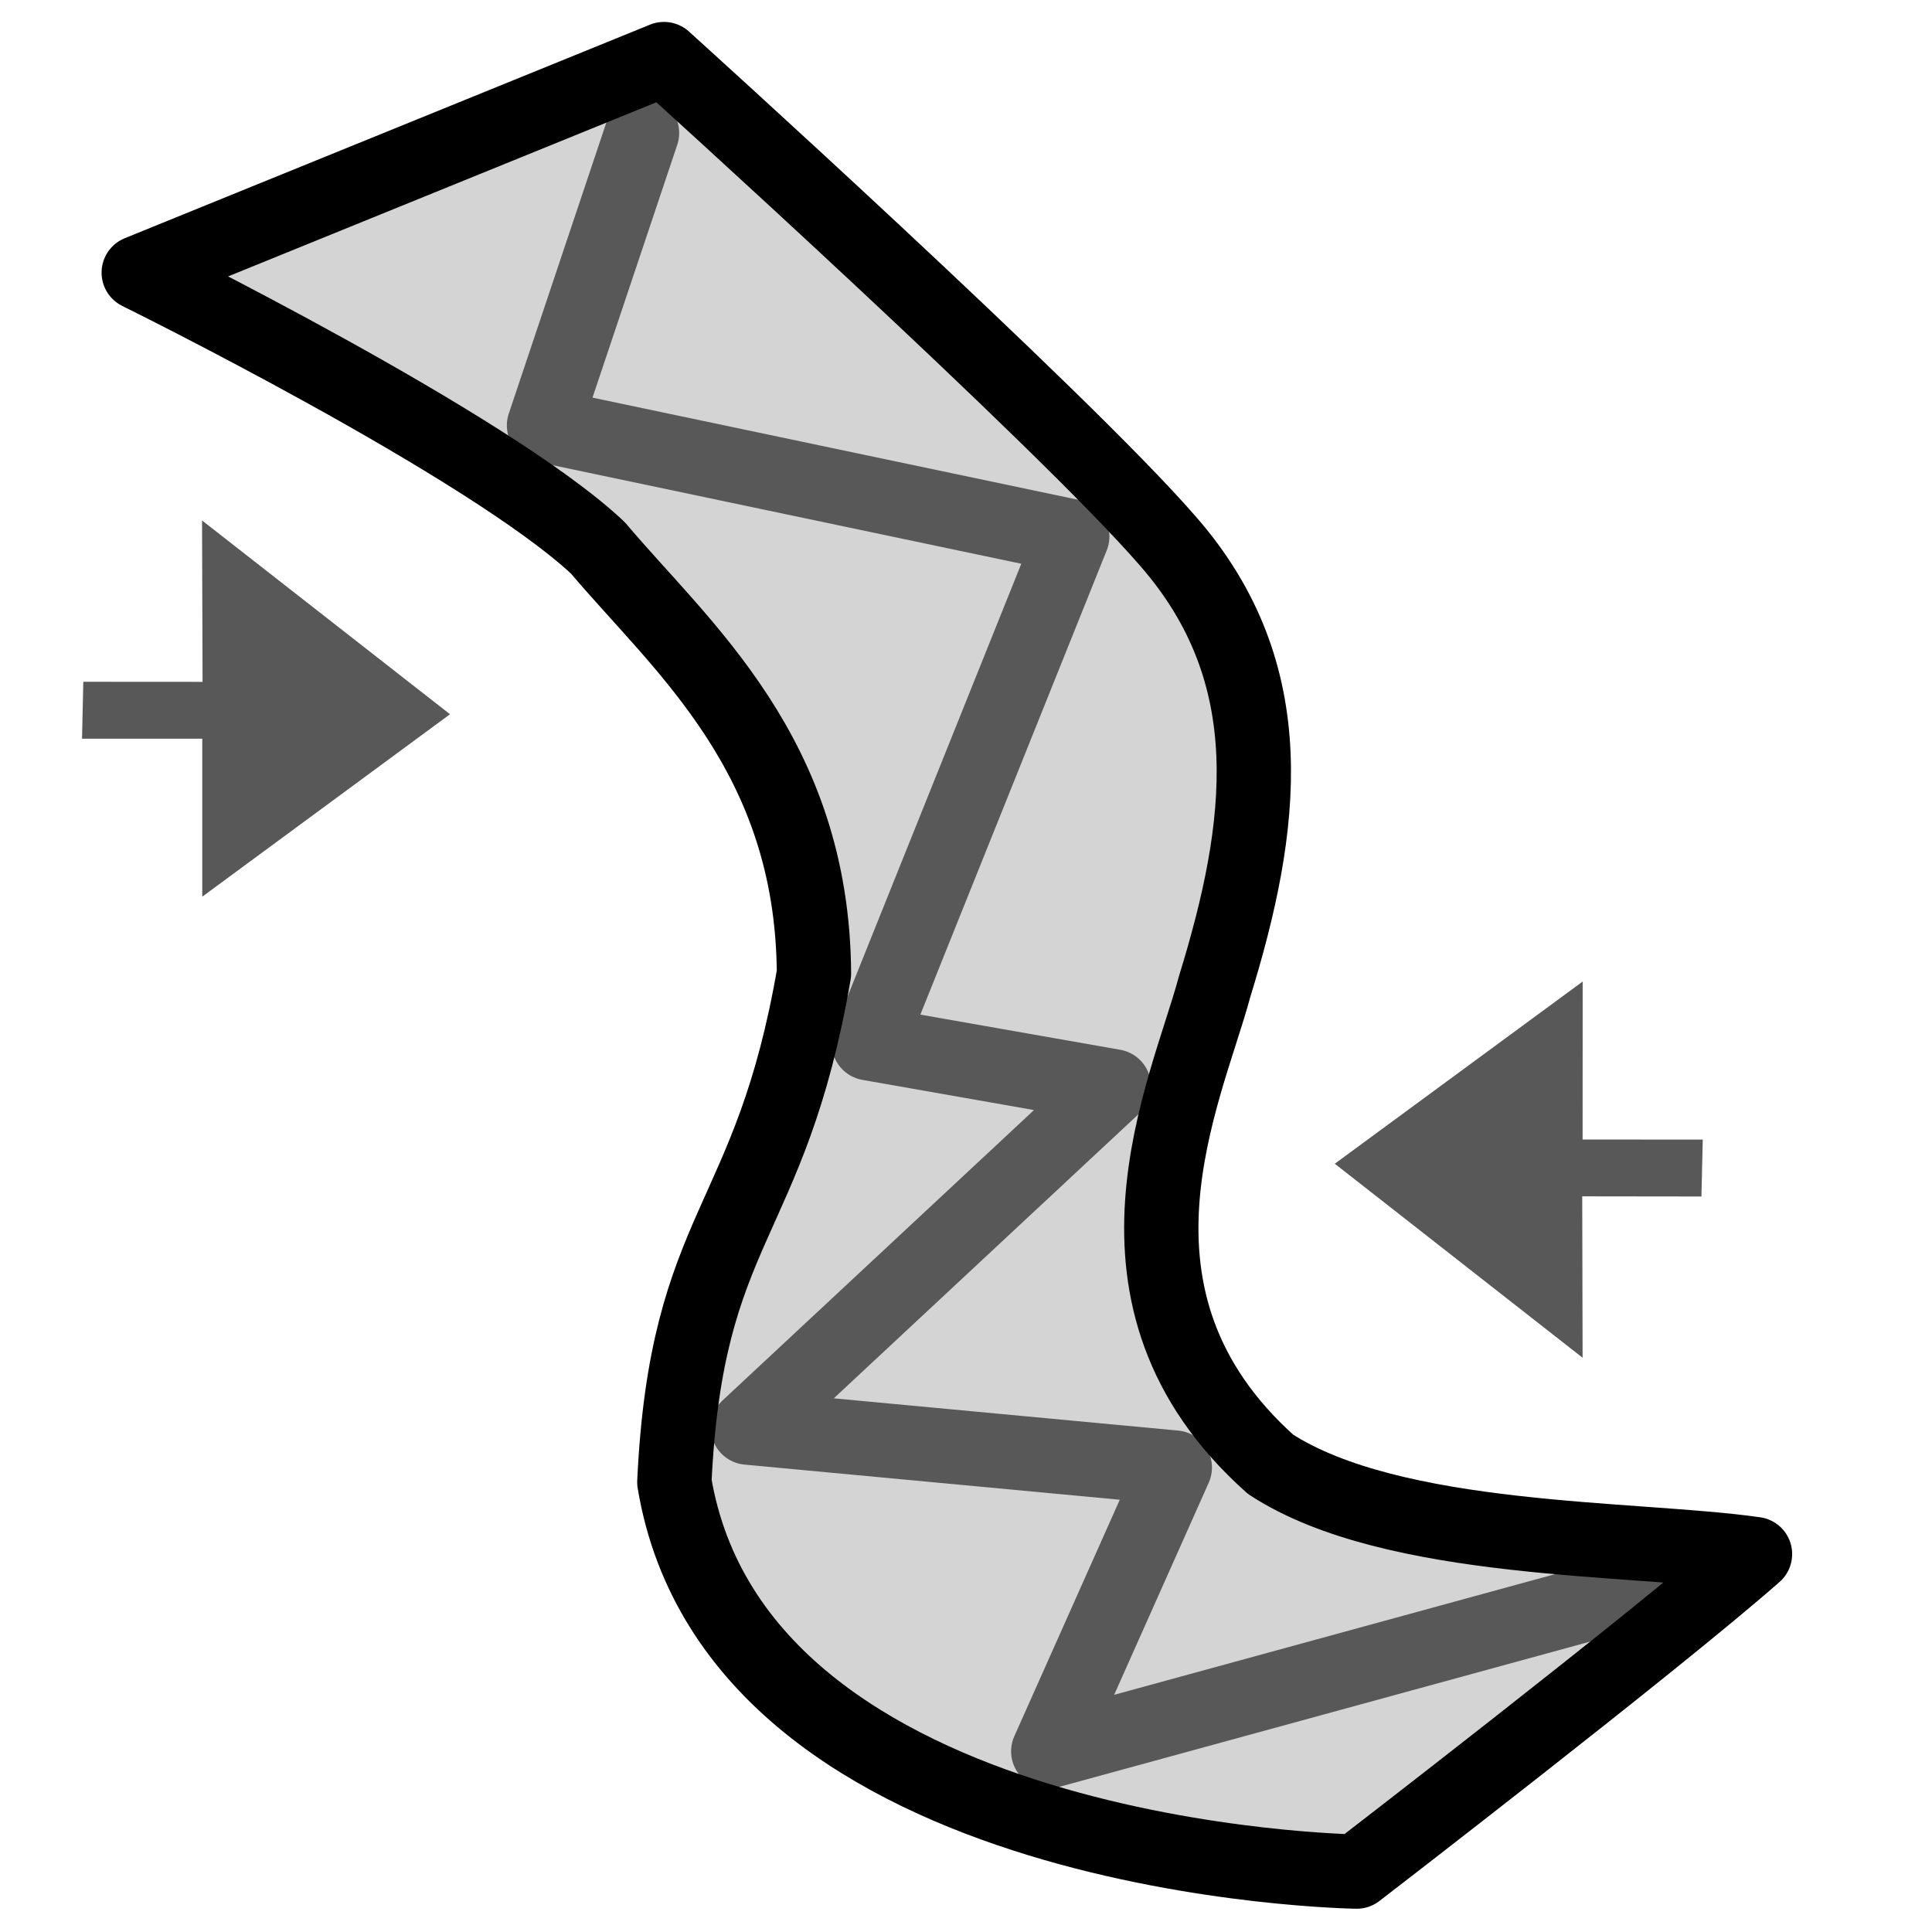
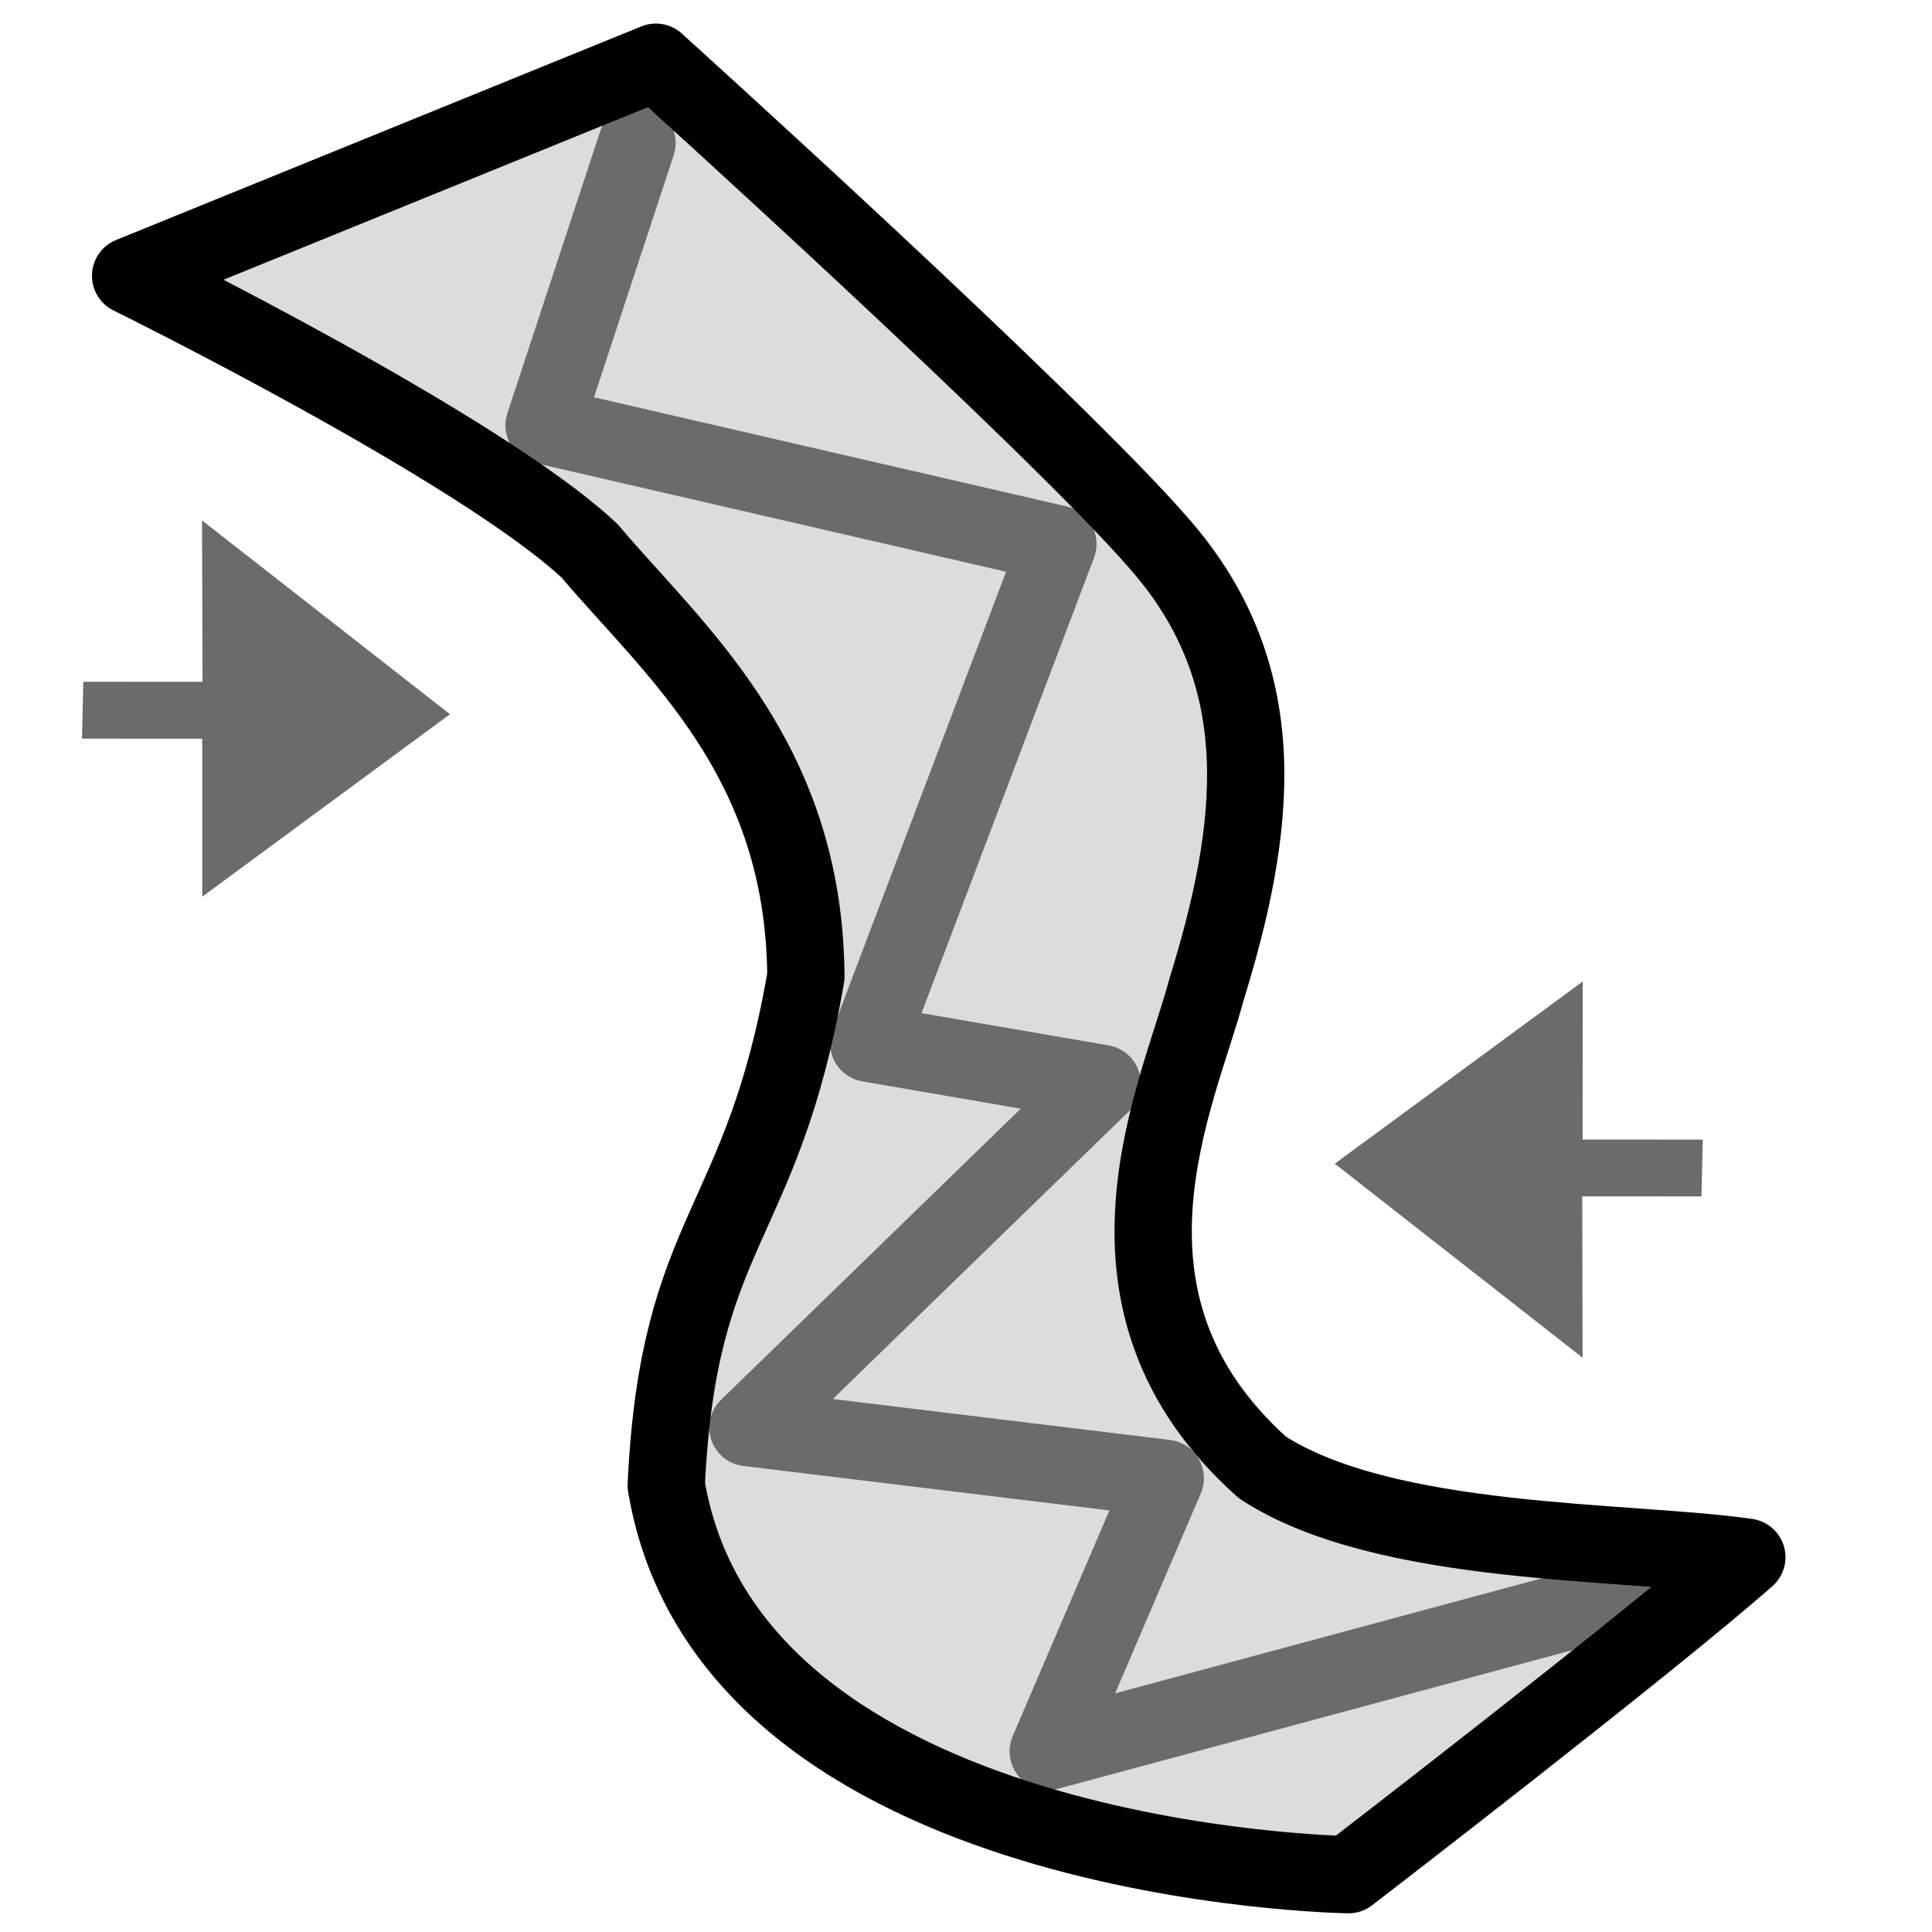
- <svg xmlns="http://www.w3.org/2000/svg" width="26px" height="26px">
+ <svg xmlns="http://www.w3.org/2000/svg" width="25px" height="25px">
  <g style="">
-     <path d="M1.677,3.711 L8.746,0.837 C8.746,0.837,14.096,5.67,15.528,7.325 C17.094,9.115,16.821,11.166,16.155,13.322 C15.774,14.743,14.404,17.512,16.91,19.75 C18.566,20.823,21.797,20.723,23.428,20.956 C22.086,22.137,18.068,25.229,18.068,25.229 C18.068,25.229,9.74,25.116,8.885,19.989 C9.048,16.51,10.178,16.55,10.764,13.143 C10.746,10.2,8.989,8.757,7.856,7.415 C6.379,6.028,1.677,3.711,1.677,3.711 Z " style="fill: rgba(212, 212, 212, 1); " fill="#dbdcdb" stroke="none" />
-     <path d="M1.121,9.175 L2.726,9.176 L2.719,7.004 L6.056,9.612 L2.722,12.067 L2.722,9.941 L1.104,9.941 L1.121,9.175 Z " style="fill: rgba(88, 88, 88, 1); " fill="#6a6b6a" stroke="none" />
-     <path d="M22.897,16.102 L21.293,16.1 L21.298,18.272 L17.963,15.661 L21.299,13.209 L21.298,15.335 L22.915,15.336 L22.897,16.102 Z " style="fill: rgba(88, 88, 88, 1); " fill="#6a6b6a" stroke="none" />
-     <path d="M8.64,1.79 L7.321,5.725 L14.43,7.22 L11.692,14.04 L14.99,14.62 L10.065,19.212 L15.81,19.75 L14.107,23.569 L21.96,21.42 " stroke-linejoin="round" stroke-linecap="round" style="fill: none; stroke-width: 1px; stroke: rgba(88, 88, 88, 1); " fill="none" stroke="#6a6b6a" stroke-width="1" />
-     <path d="M1.867,3.669 L8.936,0.795 C8.936,0.795,14.286,5.628,15.718,7.283 C17.284,9.073,17.01,11.124,16.345,13.28 C15.964,14.701,14.594,17.47,17.1,19.707 C18.755,20.781,21.986,20.681,23.618,20.914 C22.276,22.095,18.258,25.187,18.258,25.187 C18.258,25.187,9.929,25.074,9.075,19.947 C9.238,16.467,10.368,16.508,10.954,13.101 C10.936,10.158,9.179,8.715,8.046,7.373 C6.569,5.986,1.867,3.669,1.867,3.669 Z " stroke-linejoin="round" stroke-linecap="round" style="fill: none; stroke-width: 1px; stroke: rgba(0, 0, 0, 1); " fill="none" stroke="#000000" stroke-width="1" />
+     <path d="M1.613,3.569 L8.41,0.805 C8.41,0.805,13.554,5.452,14.931,7.044 C16.437,8.765,16.174,10.736,15.533,12.809 C15.168,14.176,13.85,16.839,16.26,18.99 C17.852,20.023,20.958,19.926,22.527,20.15 C21.236,21.286,17.373,24.258,17.373,24.258 C17.373,24.258,9.365,24.15,8.543,19.22 C8.7,15.875,9.787,15.913,10.35,12.637 C10.333,9.808,8.643,8.42,7.554,7.13 C6.134,5.796,1.613,3.569,1.613,3.569 Z " style="fill: rgba(220, 220, 220, 1); " fill="#e2e2e2" stroke="none" />
+     <path d="M1.078,8.822 L2.621,8.823 L2.614,6.734 L5.823,9.242 L2.617,11.603 L2.617,9.559 L1.061,9.558 L1.078,8.822 Z " style="fill: rgba(107, 107, 107, 1); " fill="#7e7e7e" stroke="none" />
+     <path d="M22.017,15.482 L20.474,15.481 L20.479,17.569 L17.272,15.058 L20.48,12.701 L20.479,14.745 L22.034,14.746 L22.017,15.482 Z " style="fill: rgba(107, 107, 107, 1); " fill="#7e7e7e" stroke="none" />
+     <path d="M8.243,1.85 L7.04,5.505 L13.689,7.04 L11.242,13.5 L14.262,14.02 L9.678,18.473 L15.078,19.129 L13.564,22.663 L20.897,20.686 " stroke-linejoin="round" stroke-linecap="round" style="fill: none; stroke-width: 1px; stroke: rgba(107, 107, 107, 1); " fill="none" stroke="#7e7e7e" stroke-width="1" />
+     <path d="M1.69,3.569 L8.487,0.805 C8.487,0.805,13.632,5.452,15.008,7.044 C16.514,8.765,16.251,10.736,15.611,12.809 C15.245,14.176,13.927,16.839,16.337,18.99 C17.929,20.023,21.036,19.926,22.604,20.15 C21.314,21.286,17.45,24.258,17.45,24.258 C17.45,24.258,9.442,24.15,8.621,19.22 C8.778,15.875,9.864,15.913,10.428,12.637 C10.41,9.808,8.721,8.42,7.631,7.13 C6.211,5.796,1.69,3.569,1.69,3.569 Z " stroke-linejoin="round" stroke-linecap="round" style="fill: none; stroke-width: 1px; stroke: rgba(0, 0, 0, 1); " fill="none" stroke="#000000" stroke-width="1" />
  </g>
</svg>
